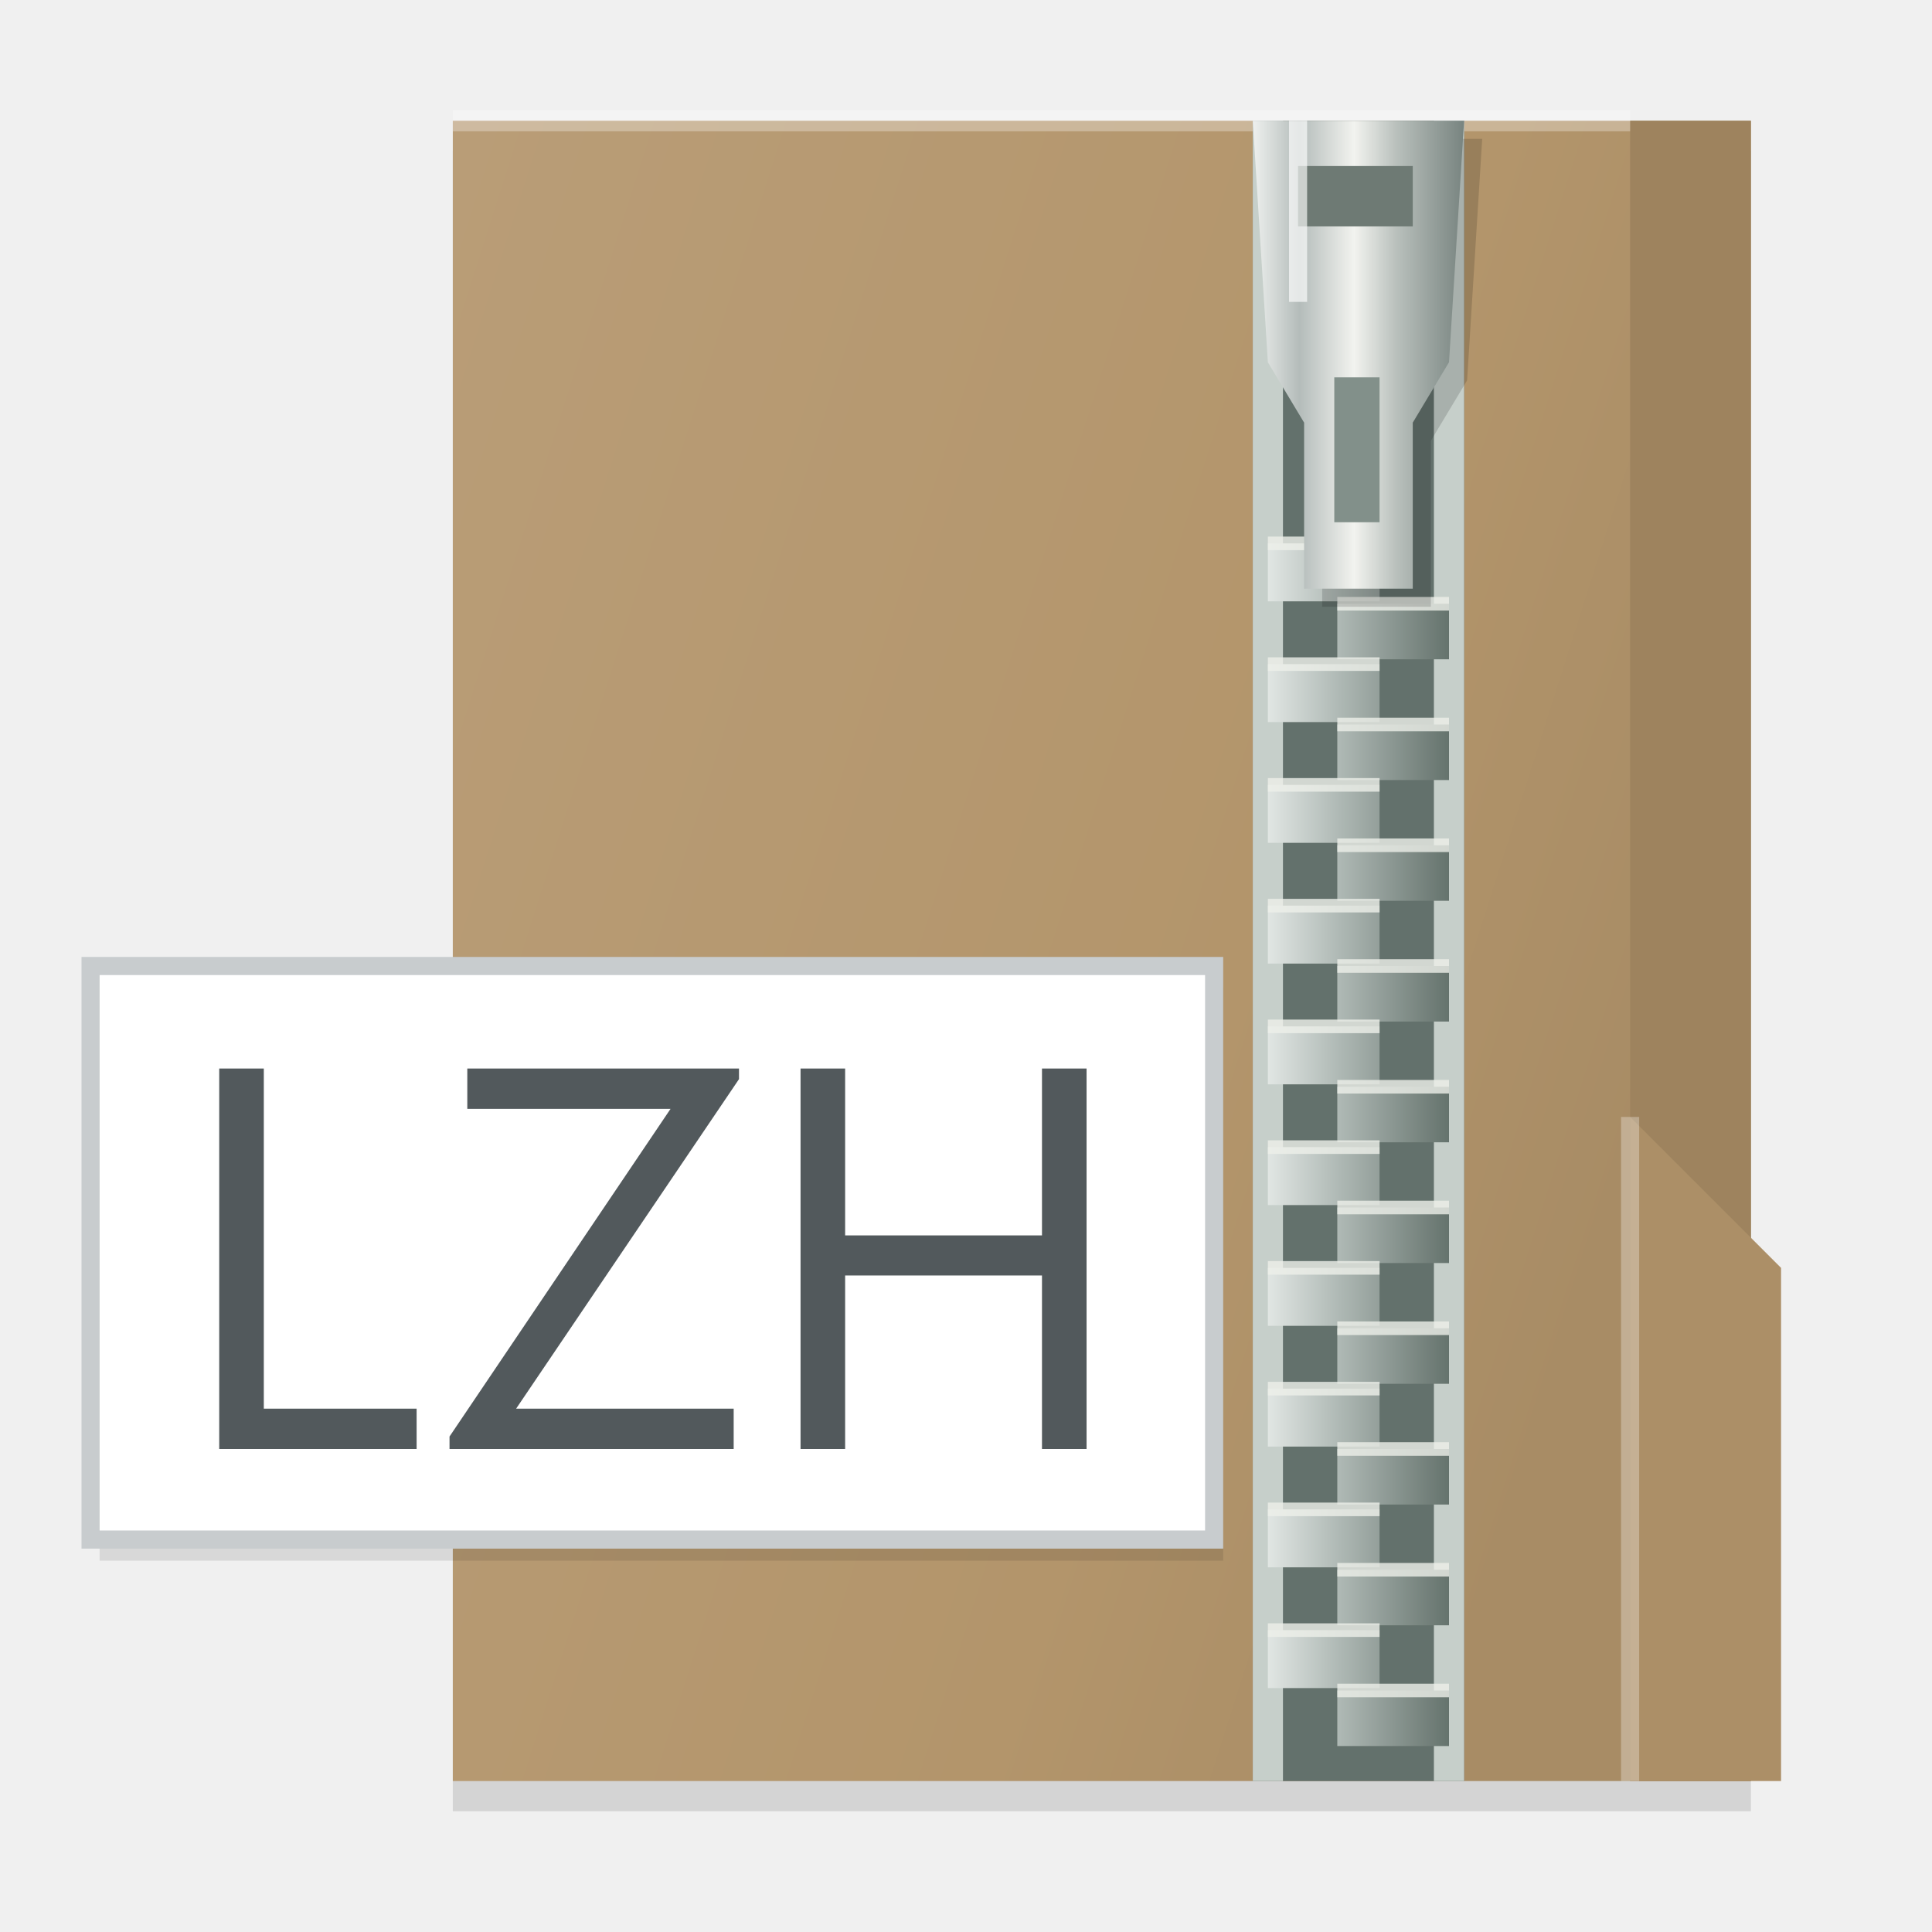
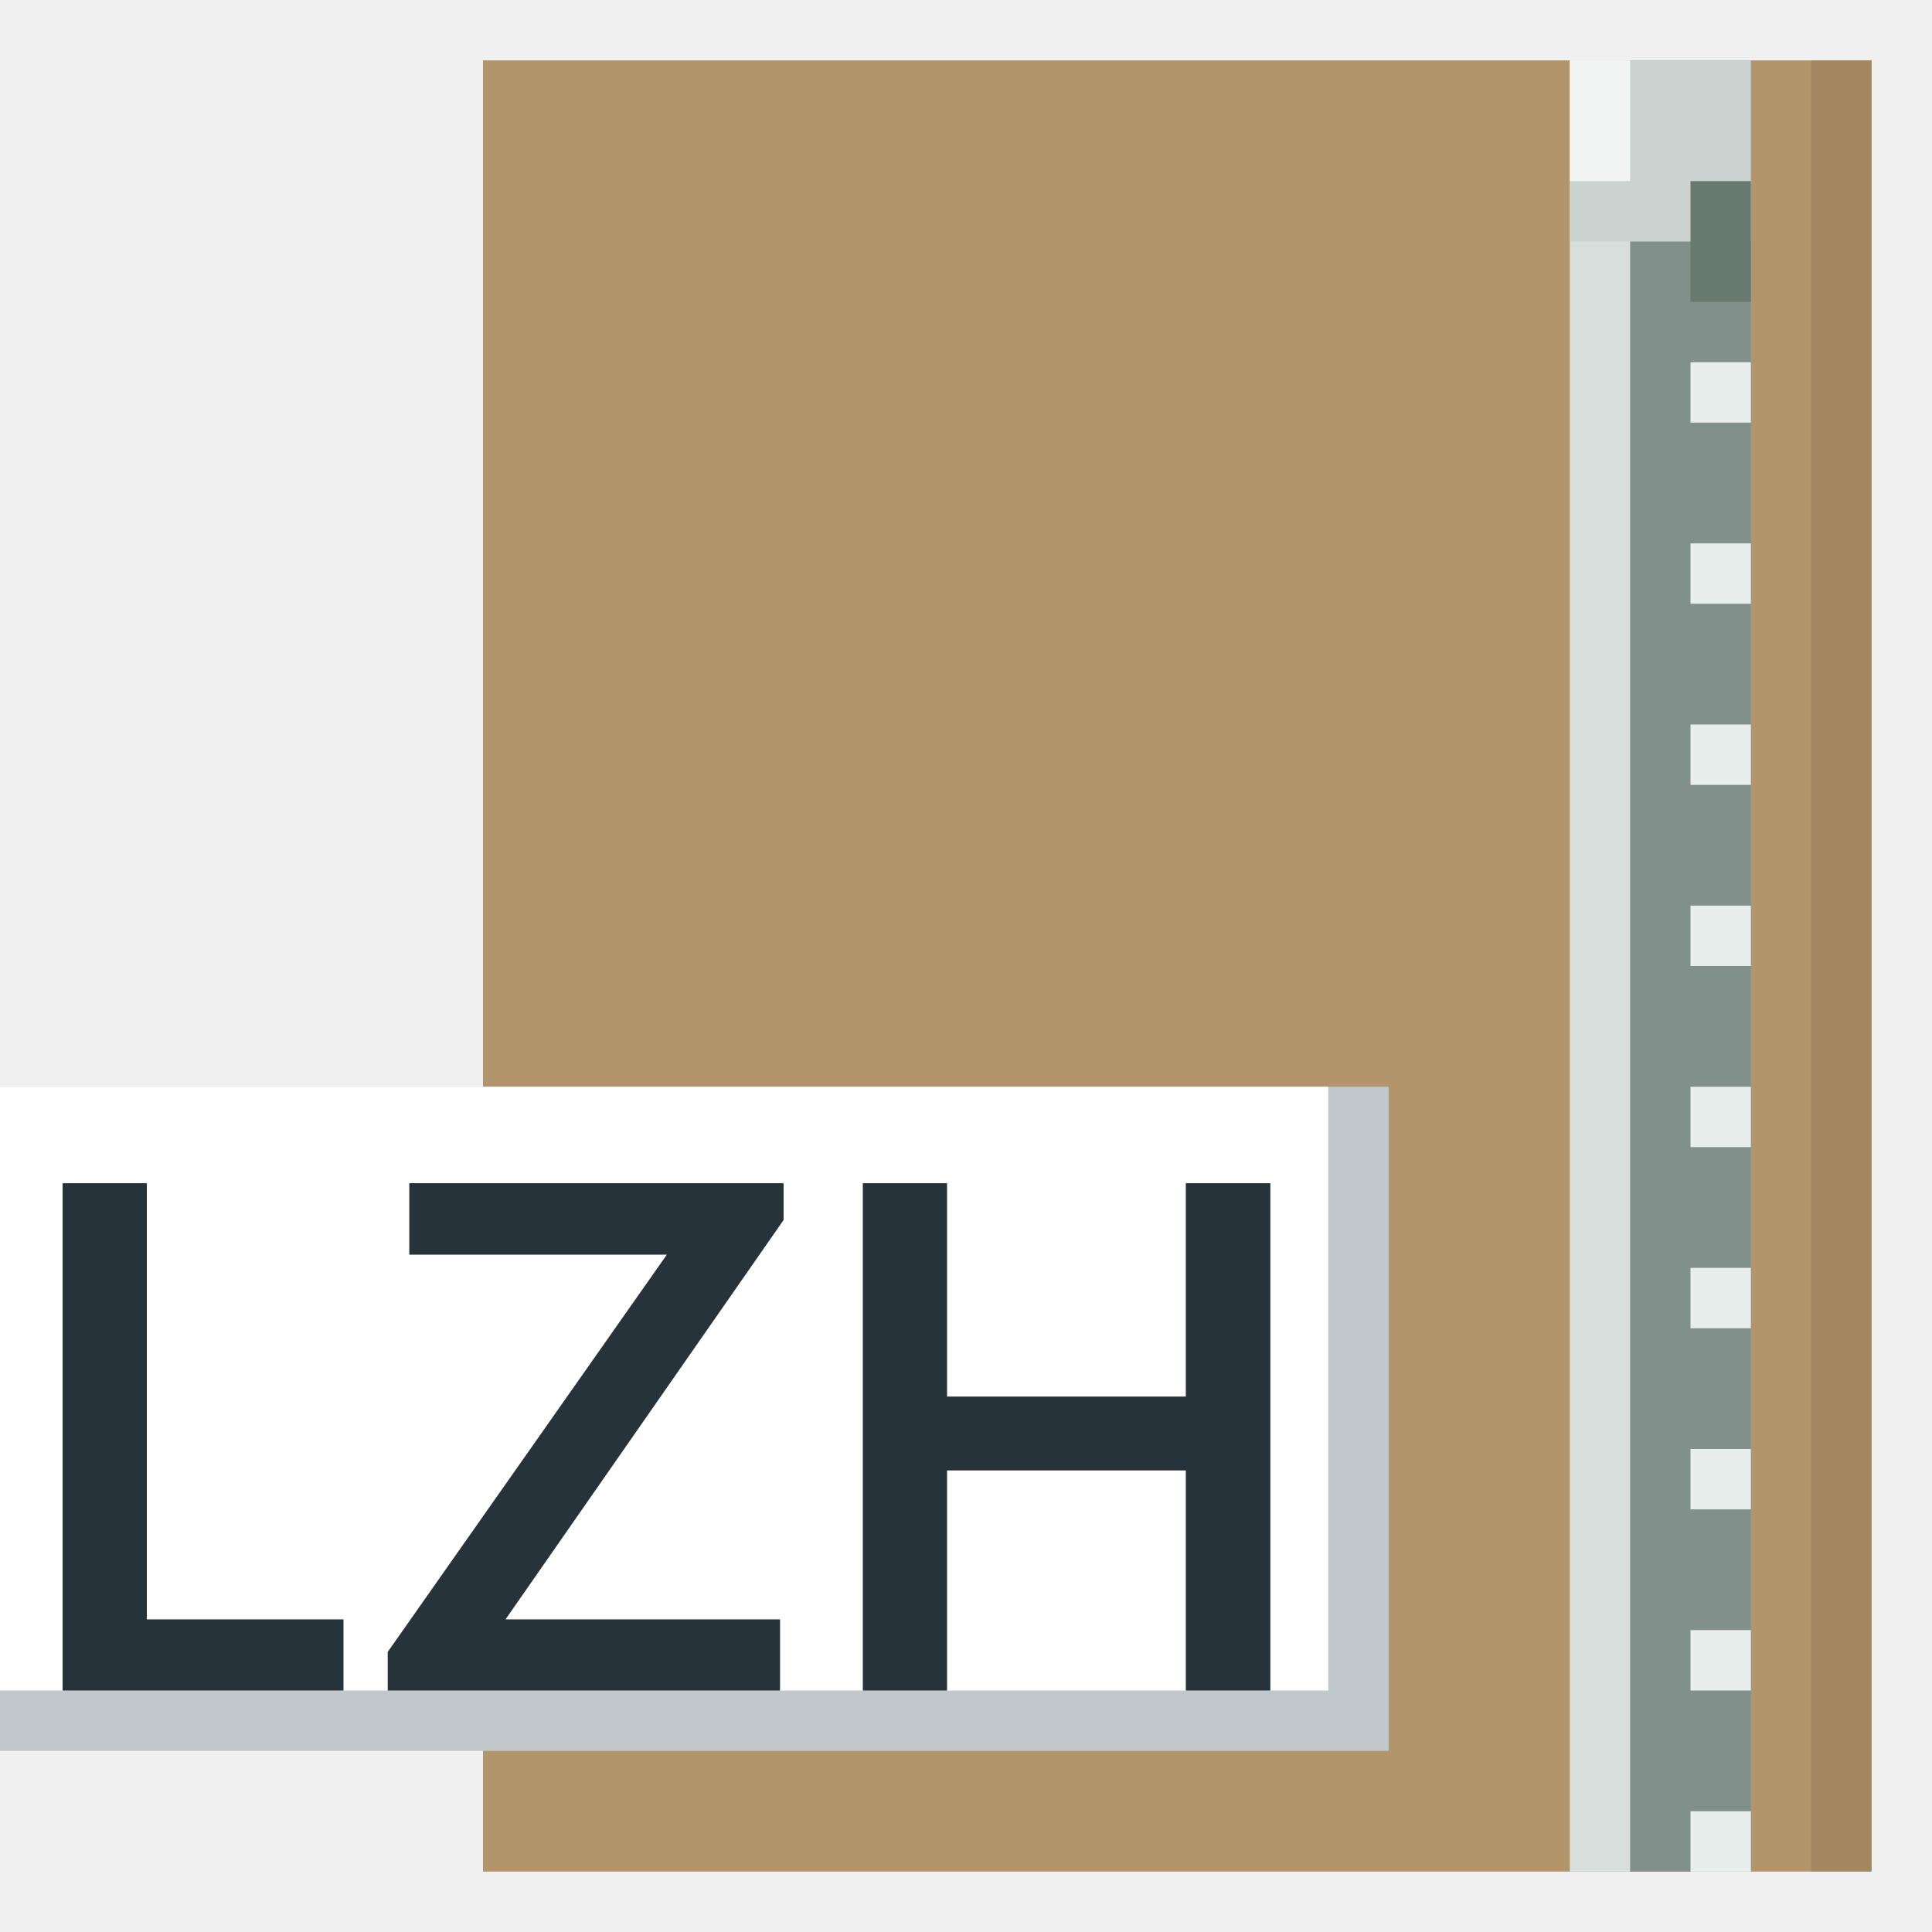
- <svg xmlns="http://www.w3.org/2000/svg" width="64" height="64" viewBox="0 0 64 64">
-   <defs>
-     <linearGradient id="cover" x1="0" y1="0" x2="1" y2="0.4">
-       <stop offset="0" stop-color="#b99d77" />
-       <stop offset="0.7" stop-color="#b3956b" />
-       <stop offset="1" stop-color="#a88c65" />
-     </linearGradient>
-     <linearGradient id="teeth" x1="0" y1="0" x2="1" y2="0">
-       <stop offset="0" stop-color="#e1e6e3" />
-       <stop offset="0.4" stop-color="#aeb8b4" />
-       <stop offset="1" stop-color="#65736d" />
-     </linearGradient>
-     <linearGradient id="metal" x1="0" y1="0" x2="1" y2="0">
-       <stop offset="0" stop-color="#eef0ee" />
-       <stop offset="0.22" stop-color="#b4bcba" />
-       <stop offset="0.48" stop-color="#f2f3ef" />
-       <stop offset="0.68" stop-color="#b9c0bc" />
-       <stop offset="1" stop-color="#788480" />
-     </linearGradient>
-   </defs>
-   <g opacity="0.12">
-     <path fill="#000000" stroke="none" d="M 15 5 L 58 5 L 58 60 L 15 60 Z" />
-   </g>
-   <path fill="url(#cover)" stroke="none" d="M 15 4 L 58 4 L 58 59 L 15 59 Z" />
-   <path fill="#9e835e" stroke="none" d="M 54 4 L 58 4 L 58 59 L 54 59 Z" />
-   <path fill="#000000" stroke="#ffffff" stroke-opacity="0.3" stroke-width="0.7" d="M 15 4 L 54 4" />
-   <path fill="#ac8f67" stroke="none" d="M 54 37 L 59 42 L 59 59 L 54 59 Z" />
-   <path fill="#000000" stroke="#ffffff" stroke-opacity="0.3" stroke-width="0.6" d="M 54 37 L 54 59" />
-   <path fill="#63716c" stroke="none" d="M 41.5 4 L 48.5 4 L 48.5 59 L 41.5 59 Z" />
-   <path fill="#c6cfca" stroke="none" d="M 41.5 4 L 42.5 4 L 42.5 59 L 41.5 59 Z M 47.5 4 L 48.5 4 L 48.5 59 L 47.5 59 Z" />
-   <path fill="url(#teeth)" stroke="none" d="M 42 18 L 45.7 18 L 45.7 19.92 L 42 19.92 Z M 44.3 20 L 48 20 L 48 21.84 L 44.3 21.84 Z" />
-   <path fill="#000000" stroke="#edf0e9" stroke-opacity="0.8" stroke-width="0.45" d="M 42 18 L 45.7 18 M 44.3 20 L 48 20" />
-   <path fill="url(#teeth)" stroke="none" d="M 42 22 L 45.7 22 L 45.7 23.92 L 42 23.92 Z M 44.3 24 L 48 24 L 48 25.84 L 44.3 25.84 Z" />
-   <path fill="#000000" stroke="#edf0e9" stroke-opacity="0.8" stroke-width="0.45" d="M 42 22 L 45.7 22 M 44.3 24 L 48 24" />
-   <path fill="url(#teeth)" stroke="none" d="M 42 26 L 45.7 26 L 45.7 27.92 L 42 27.92 Z M 44.3 28 L 48 28 L 48 29.84 L 44.3 29.84 Z" />
-   <path fill="#000000" stroke="#edf0e9" stroke-opacity="0.8" stroke-width="0.45" d="M 42 26 L 45.7 26 M 44.3 28 L 48 28" />
-   <path fill="url(#teeth)" stroke="none" d="M 42 30 L 45.7 30 L 45.7 31.92 L 42 31.92 Z M 44.3 32 L 48 32 L 48 33.84 L 44.3 33.84 Z" />
-   <path fill="#000000" stroke="#edf0e9" stroke-opacity="0.8" stroke-width="0.45" d="M 42 30 L 45.7 30 M 44.3 32 L 48 32" />
-   <path fill="url(#teeth)" stroke="none" d="M 42 34 L 45.7 34 L 45.7 35.92 L 42 35.92 Z M 44.3 36 L 48 36 L 48 37.84 L 44.3 37.84 Z" />
-   <path fill="#000000" stroke="#edf0e9" stroke-opacity="0.8" stroke-width="0.45" d="M 42 34 L 45.7 34 M 44.3 36 L 48 36" />
-   <path fill="url(#teeth)" stroke="none" d="M 42 38 L 45.7 38 L 45.7 39.92 L 42 39.92 Z M 44.3 40 L 48 40 L 48 41.84 L 44.3 41.84 Z" />
-   <path fill="#000000" stroke="#edf0e9" stroke-opacity="0.8" stroke-width="0.45" d="M 42 38 L 45.7 38 M 44.3 40 L 48 40" />
-   <path fill="url(#teeth)" stroke="none" d="M 42 42 L 45.7 42 L 45.7 43.92 L 42 43.92 Z M 44.3 44 L 48 44 L 48 45.84 L 44.3 45.84 Z" />
-   <path fill="#000000" stroke="#edf0e9" stroke-opacity="0.8" stroke-width="0.45" d="M 42 42 L 45.7 42 M 44.3 44 L 48 44" />
-   <path fill="url(#teeth)" stroke="none" d="M 42 46 L 45.7 46 L 45.7 47.92 L 42 47.92 Z M 44.3 48 L 48 48 L 48 49.84 L 44.3 49.84 Z" />
-   <path fill="#000000" stroke="#edf0e9" stroke-opacity="0.8" stroke-width="0.45" d="M 42 46 L 45.7 46 M 44.3 48 L 48 48" />
-   <path fill="url(#teeth)" stroke="none" d="M 42 50 L 45.7 50 L 45.7 51.92 L 42 51.92 Z M 44.3 52 L 48 52 L 48 53.84 L 44.3 53.84 Z" />
-   <path fill="#000000" stroke="#edf0e9" stroke-opacity="0.8" stroke-width="0.45" d="M 42 50 L 45.7 50 M 44.3 52 L 48 52" />
-   <path fill="url(#teeth)" stroke="none" d="M 42 54 L 45.7 54 L 45.7 55.92 L 42 55.92 Z M 44.3 56 L 48 56 L 48 57.84 L 44.3 57.84 Z" />
-   <path fill="#000000" stroke="#edf0e9" stroke-opacity="0.8" stroke-width="0.45" d="M 42 54 L 45.7 54 M 44.3 56 L 48 56" />
-   <g opacity="0.15" transform="matrix(1 0 0 1 0.6 0.6)">
-     <path fill="#000000" stroke="none" d="M 41.5 4 L 48.5 4 L 48 12 L 46.8 14 L 46.8 19.5 L 43.2 19.5 L 43.2 14 L 42 12 Z" />
-   </g>
-   <path fill="url(#metal)" stroke="none" d="M 41.5 4 L 48.5 4 L 48 12 L 46.8 14 L 46.8 19.5 L 43.2 19.5 L 43.2 14 L 42 12 Z" />
-   <path fill="#6e7a74" stroke="none" d="M 43 5.5 L 46.8 5.5 L 46.8 7.5 L 43 7.5 Z" />
-   <path fill="#82908a" stroke="none" d="M 44.2 12.5 L 45.7 12.5 L 45.7 17.3 L 44.2 17.3 Z" />
-   <path fill="#000000" stroke="#ffffff" stroke-opacity="0.65" stroke-width="0.6" d="M 43 4 L 43 10" />
-   <g opacity="0.1">
-     <path fill="#000000" stroke="none" d="M 3.3 32.7 L 40.52 32.7 L 40.52 51.7 L 3.3 51.7 Z" />
-   </g>
-   <path fill="#ffffff" stroke="#c8ccce" stroke-width="0.6" d="M 3 32 L 40.22 32 L 40.22 51 L 3 51 Z" />
-   <g transform="matrix(1 0 0 1 5.61 30)">
+ <svg xmlns="http://www.w3.org/2000/svg" width="32" height="32" viewBox="0 0 32 32">
+   <defs />
+   <path fill="#b3956b" stroke="none" d="M 8 1 L 31 1 L 31 31 L 8 31 Z" />
+   <path fill="#000000" fill-opacity="0.094" stroke="none" d="M 30 1 L 31 1 L 31 31 L 30 31 Z" />
+   <path fill="#82908b" stroke="none" d="M 26 1 L 29 1 L 29 31 L 26 31 Z" />
+   <path fill="#d8dedb" stroke="none" d="M 26 1 L 27 1 L 27 31 L 26 31 Z" />
+   <path fill="#e8eeeb" stroke="none" d="M 28 6 L 29 6 L 29 7 L 28 7 Z" />
+   <path fill="#e8eeeb" stroke="none" d="M 28 9 L 29 9 L 29 10 L 28 10 Z" />
+   <path fill="#e8eeeb" stroke="none" d="M 28 12 L 29 12 L 29 13 L 28 13 Z" />
+   <path fill="#e8eeeb" stroke="none" d="M 28 15 L 29 15 L 29 16 L 28 16 Z" />
+   <path fill="#e8eeeb" stroke="none" d="M 28 18 L 29 18 L 29 19 L 28 19 Z" />
+   <path fill="#e8eeeb" stroke="none" d="M 28 21 L 29 21 L 29 22 L 28 22 Z" />
+   <path fill="#e8eeeb" stroke="none" d="M 28 24 L 29 24 L 29 25 L 28 25 Z" />
+   <path fill="#e8eeeb" stroke="none" d="M 28 27 L 29 27 L 29 28 L 28 28 Z" />
+   <path fill="#e8eeeb" stroke="none" d="M 28 30 L 29 30 L 29 31 L 28 31 Z" />
+   <path fill="#cbd3d0" stroke="none" d="M 26 1 L 29 1 L 29 4 L 26 4 Z" />
+   <path fill="#f1f4f2" stroke="none" d="M 26 1 L 27 1 L 27 3 L 26 3 Z" />
+   <path fill="#687970" stroke="none" d="M 28 3 L 29 3 L 29 5 L 28 5 Z" />
+   <path fill="#c1c8cc" stroke="none" d="M 0 18 L 23 18 L 23 29 L 0 29 Z" />
+   <path fill="#ffffff" stroke="none" d="M 0 18 L 22 18 L 22 28 L 0 28 Z" />
+   <g transform="matrix(1 0 0 1 0 16)">
    <g>
-       <path fill="#52595c" stroke="none" d="M 8.191 18 L 1.652 18 L 1.652 5.396 L 3.129 5.396 L 3.129 16.664 L 8.191 16.664 L 8.191 18 Z M 18.87 5.748 L 11.487 16.664 L 18.694 16.664 L 18.694 18 L 9.281 18 L 9.281 17.587 L 16.603 6.732 L 9.87 6.732 L 9.87 5.396 L 18.87 5.396 L 18.87 5.748 Z M 30.384 18 L 28.907 18 L 28.907 12.252 L 22.386 12.252 L 22.386 18 L 20.909 18 L 20.909 5.396 L 22.386 5.396 L 22.386 10.925 L 28.907 10.925 L 28.907 5.396 L 30.384 5.396 L 30.384 18 Z" />
+       <path fill="#27333b" stroke="none" d="M 5.689 12 L 1.037 12 L 1.037 3.598 L 2.432 3.598 L 2.432 10.822 L 5.689 10.822 L 5.689 12 Z M 12.979 4.207 L 8.373 10.822 L 12.92 10.822 L 12.92 12 L 6.422 12 L 6.422 11.361 L 11.045 4.781 L 6.779 4.781 L 6.779 3.598 L 12.979 3.598 L 12.979 4.207 Z M 21.041 12 L 19.641 12 L 19.641 8.355 L 15.686 8.355 L 15.686 12 L 14.291 12 L 14.291 3.598 L 15.686 3.598 L 15.686 7.131 L 19.641 7.131 L 19.641 3.598 L 21.041 3.598 L 21.041 12 Z" />
    </g>
  </g>
</svg>
